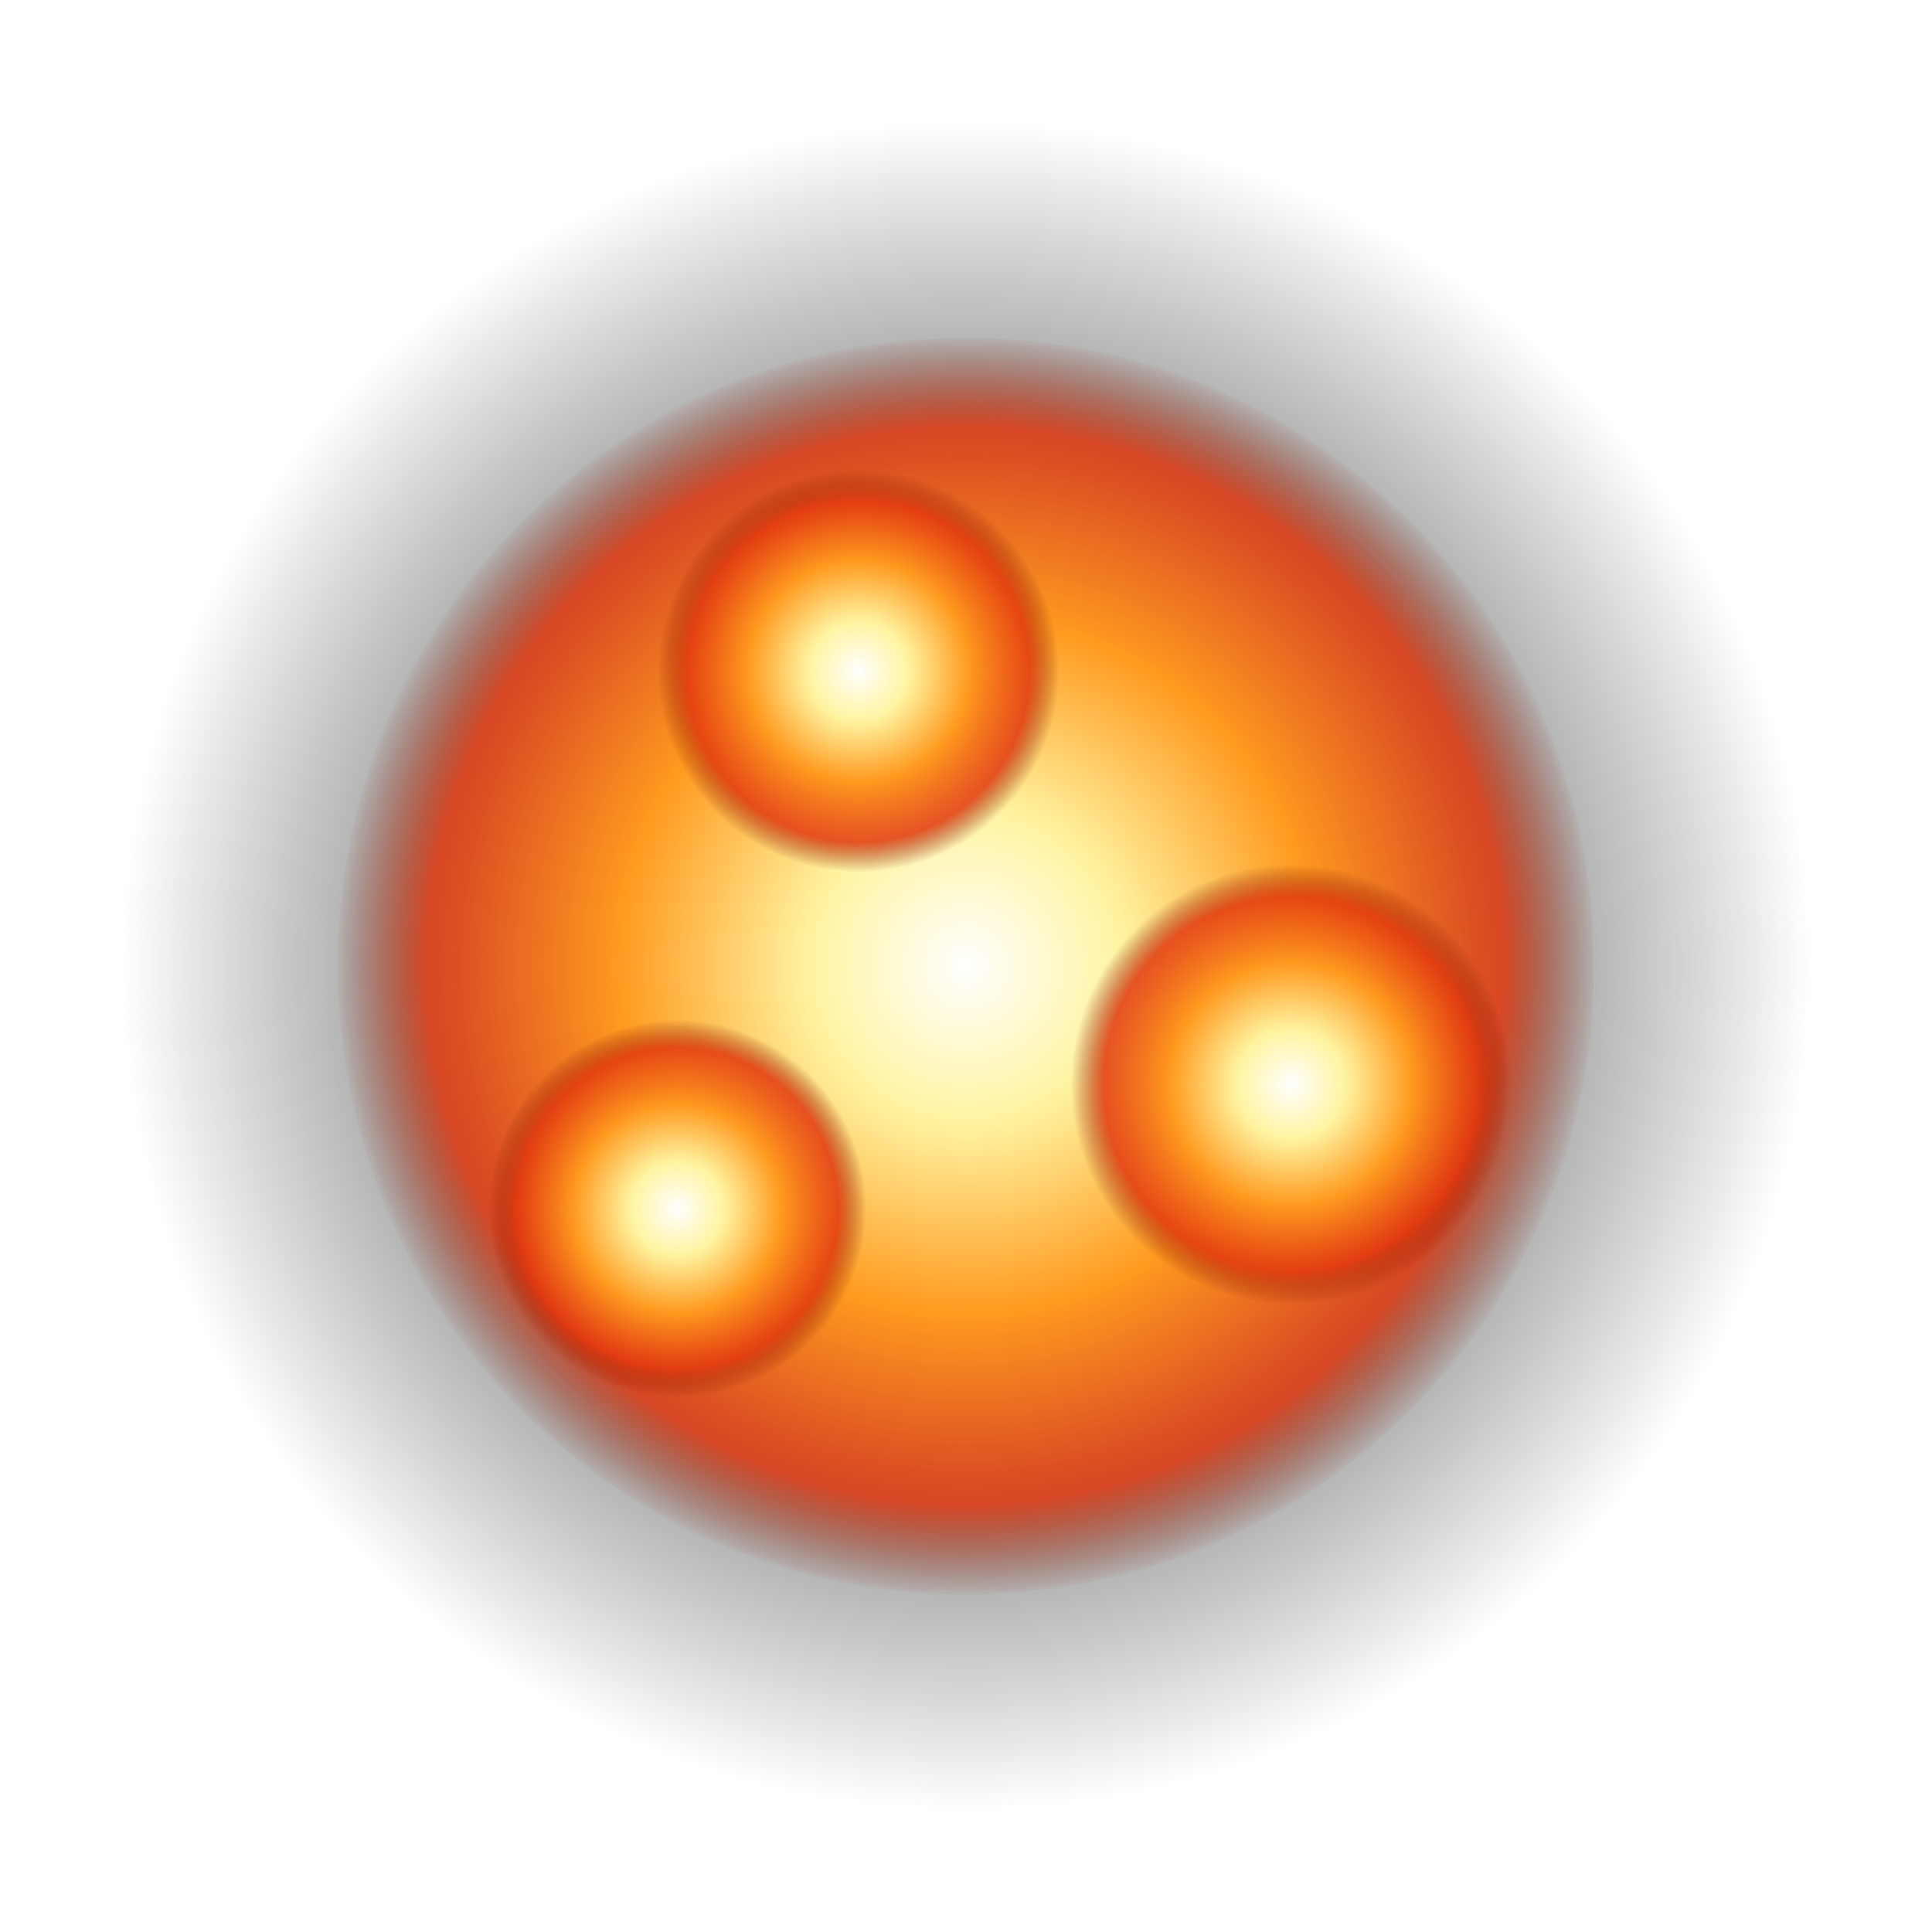
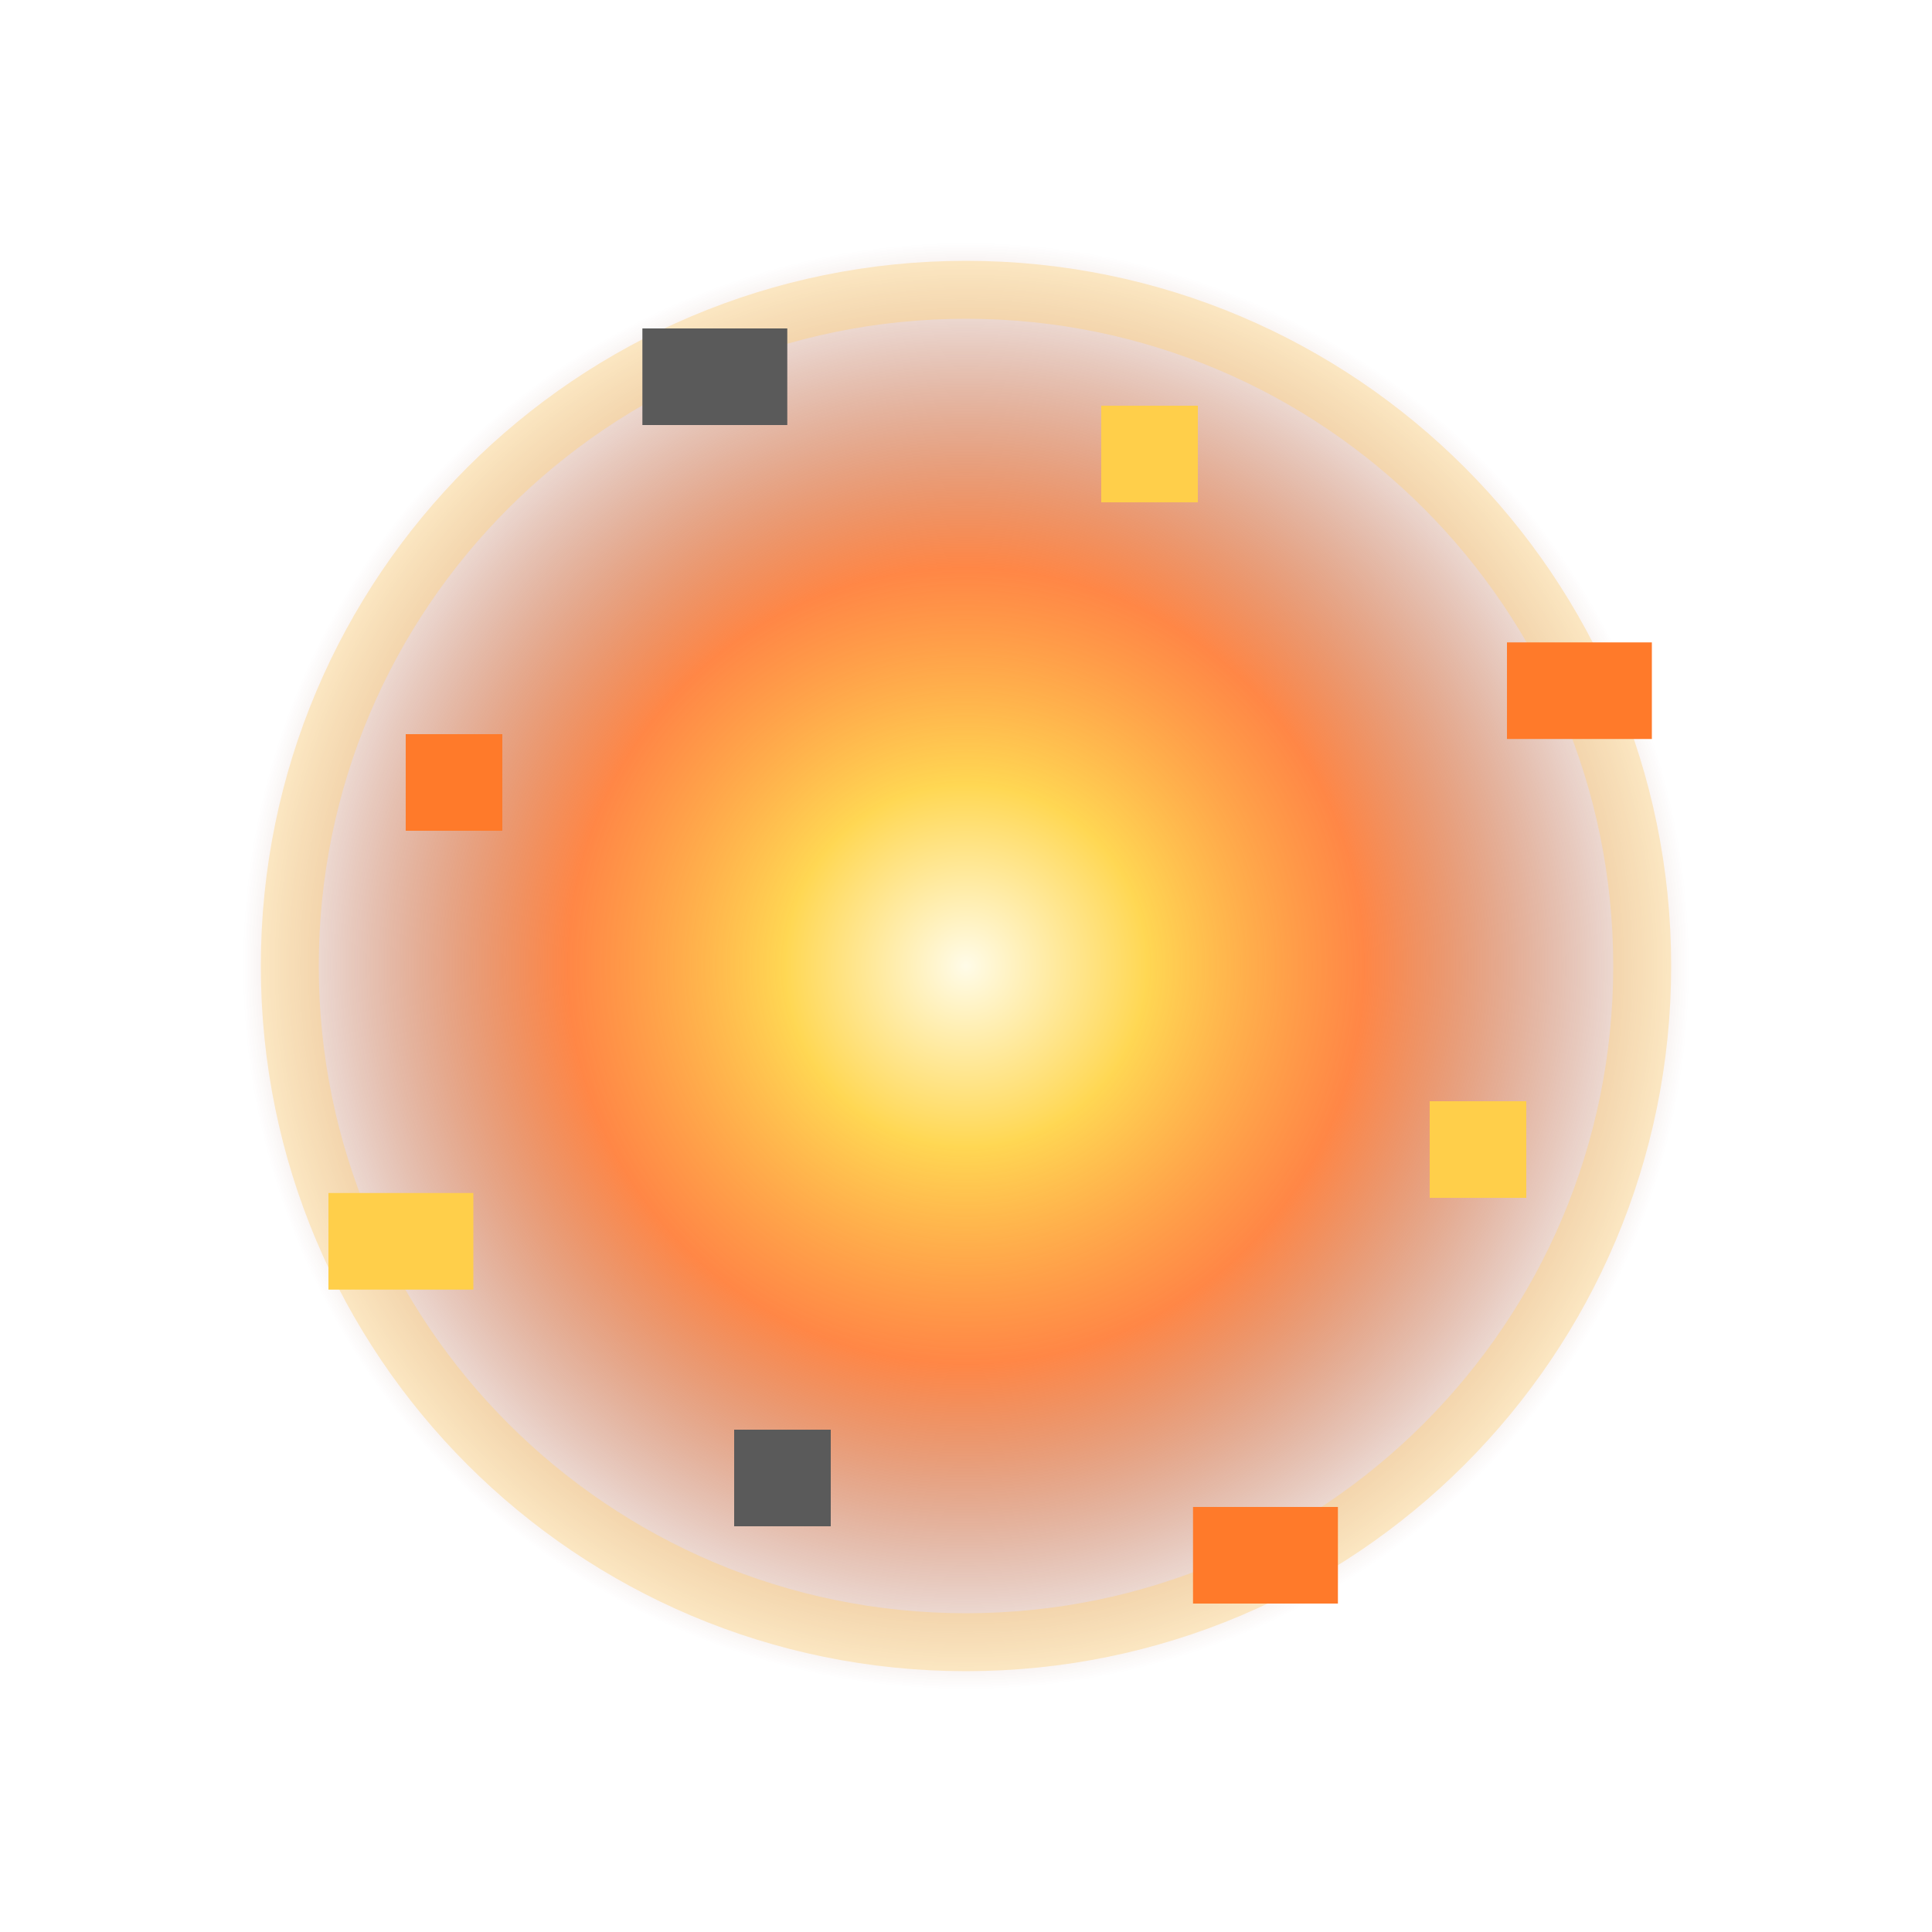
- <svg xmlns="http://www.w3.org/2000/svg" width="40" height="40" viewBox="0 0 160 160">
+ <svg xmlns="http://www.w3.org/2000/svg" width="40" height="40" viewBox="0 0 40 40">
  <defs>
    <radialGradient id="f" cx="0.5" cy="0.5" r="0.5">
-       <stop offset="0" stop-color="#ffffff" />
-       <stop offset="0.25" stop-color="#fff3a0" />
-       <stop offset="0.55" stop-color="#ff9a1f" />
-       <stop offset="0.85" stop-color="#e2380f" stop-opacity="0.85" />
-       <stop offset="1" stop-color="#7a1a05" stop-opacity="0" />
-     </radialGradient>
-     <radialGradient id="s" cx="0.5" cy="0.5" r="0.5">
-       <stop offset="0" stop-color="#444" stop-opacity="0.0" />
-       <stop offset="0.6" stop-color="#3a3a3a" stop-opacity="0.55" />
-       <stop offset="1" stop-color="#222" stop-opacity="0" />
+       <stop offset="0" stop-color="#fffbe6" stop-opacity="1" />
+       <stop offset="0.25" stop-color="#ffd54a" stop-opacity="1" />
+       <stop offset="0.55" stop-color="#ff6a1a" stop-opacity="0.85" />
+       <stop offset="1" stop-color="#7a1a00" stop-opacity="0" />
    </radialGradient>
  </defs>
-   <circle cx="80" cy="80" r="70" fill="url(#s)" />
-   <circle cx="80" cy="80" r="52" fill="url(#f)" />
-   <circle cx="106.9" cy="89.8" r="18.2" fill="url(#f)" />
-   <circle cx="56.1" cy="100.1" r="15.6" fill="url(#f)" />
-   <circle cx="71.1" cy="55.6" r="16.6" fill="url(#f)" />
+   <circle cx="20" cy="20" r="15" fill="url(#f)" fill-opacity="0.95" />
+   <circle cx="20" cy="20" r="14" fill="none" stroke="#ffd27a" stroke-opacity="0.4" stroke-width="1.2" />
+   <rect x="29.6" y="22.8" width="2" height="2" fill="#ffcf4a" />
+   <rect x="24.7" y="31.2" width="3" height="2" fill="#ff7a2a" />
+   <rect x="15.2" y="29.6" width="2" height="2" fill="#5a5a5a" />
+   <rect x="6.8" y="24.7" width="3" height="2" fill="#ffcf4a" />
+   <rect x="8.4" y="15.2" width="2" height="2" fill="#ff7a2a" />
+   <rect x="13.3" y="6.8" width="3" height="2" fill="#5a5a5a" />
+   <rect x="22.8" y="8.4" width="2" height="2" fill="#ffcf4a" />
+   <rect x="31.2" y="13.3" width="3" height="2" fill="#ff7a2a" />
</svg>
